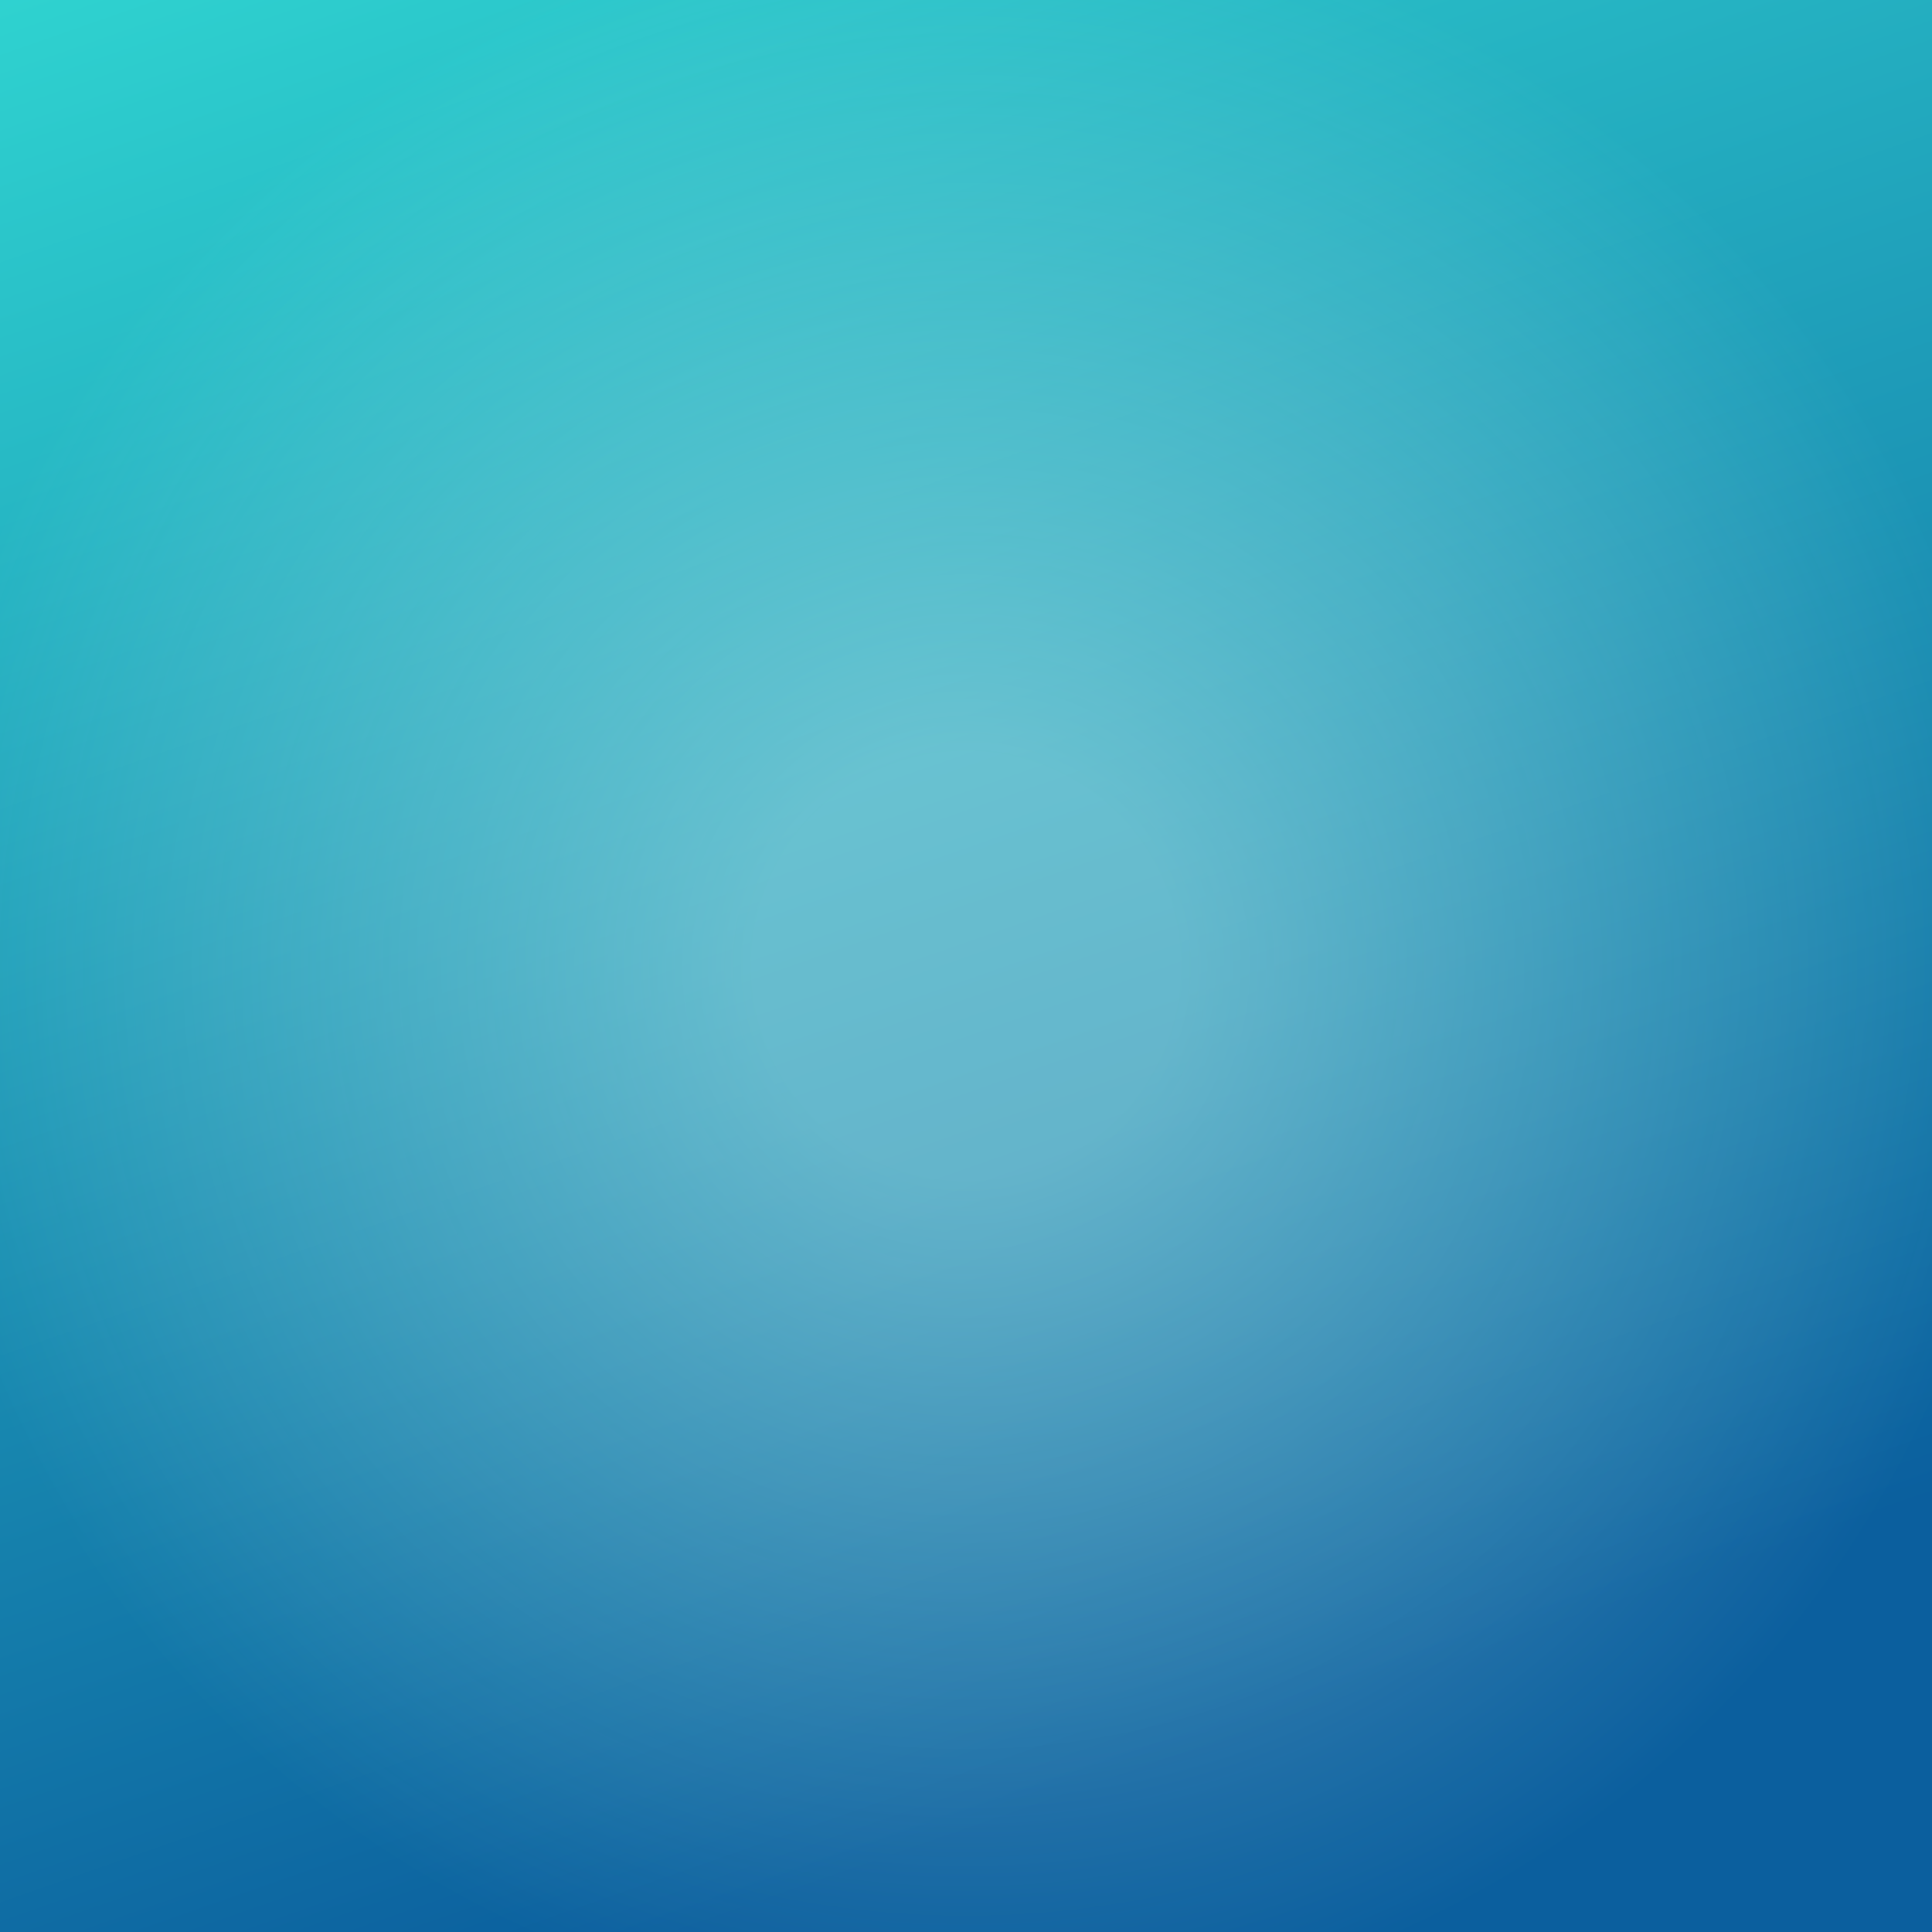
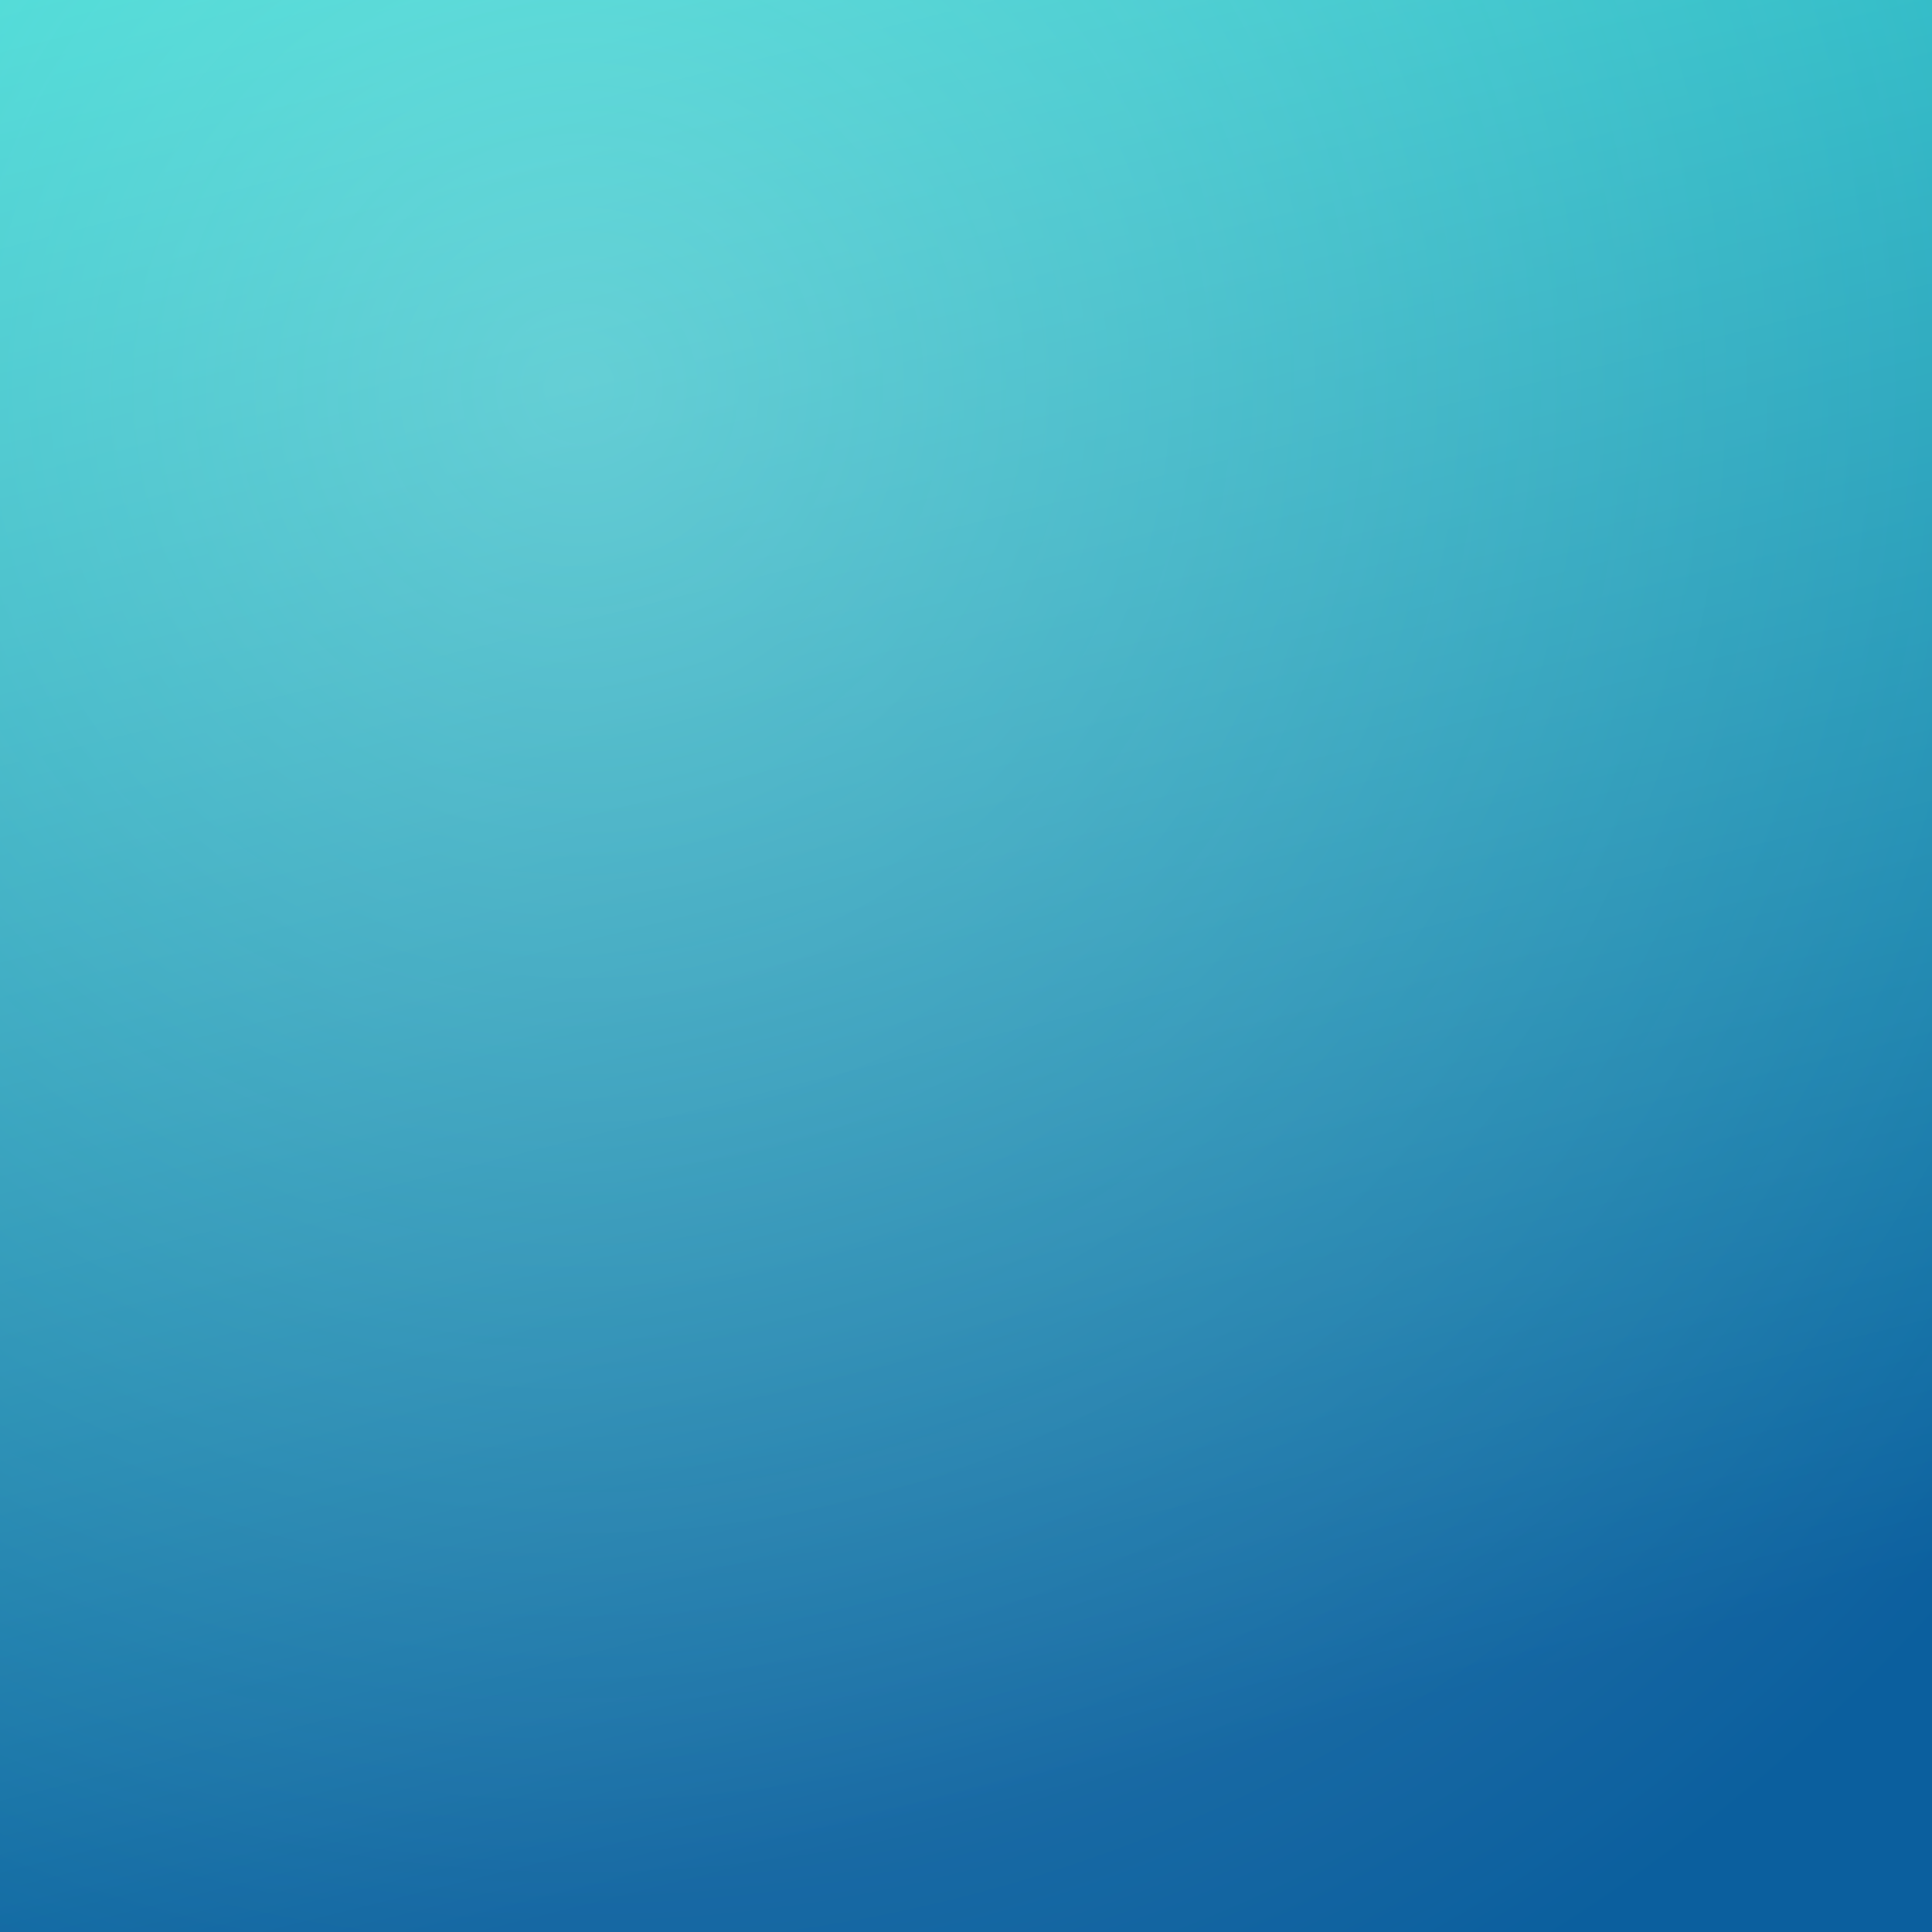
<svg xmlns="http://www.w3.org/2000/svg" width="1024" height="1024" viewBox="0 0 1024 1024">
  <defs>
-     <linearGradient id="bg" x1="0" y1="0" x2="0.35" y2="1">
+     <linearGradient id="bg" x1="0" y1="0" x2="0.25" y2="1">
      <stop offset="0" stop-color="#2fd3d0" />
      <stop offset="1" stop-color="#0b5f9e" />
    </linearGradient>
-     <radialGradient id="glow" cx="512" cy="512" r="563" gradientUnits="userSpaceOnUse">
-       <stop offset="0.2" stop-color="#d9fff7" stop-opacity="0.4" />
+     <radialGradient id="glow" cx="307" cy="205" r="973" gradientUnits="userSpaceOnUse">
+       <stop offset="0" stop-color="#d9fff7" stop-opacity="0.35" />
      <stop offset="1" stop-color="#d9fff7" stop-opacity="0" />
    </radialGradient>
  </defs>
  <rect width="1024" height="1024" fill="url(#bg)" />
  <rect width="1024" height="1024" fill="url(#glow)" />
</svg>
